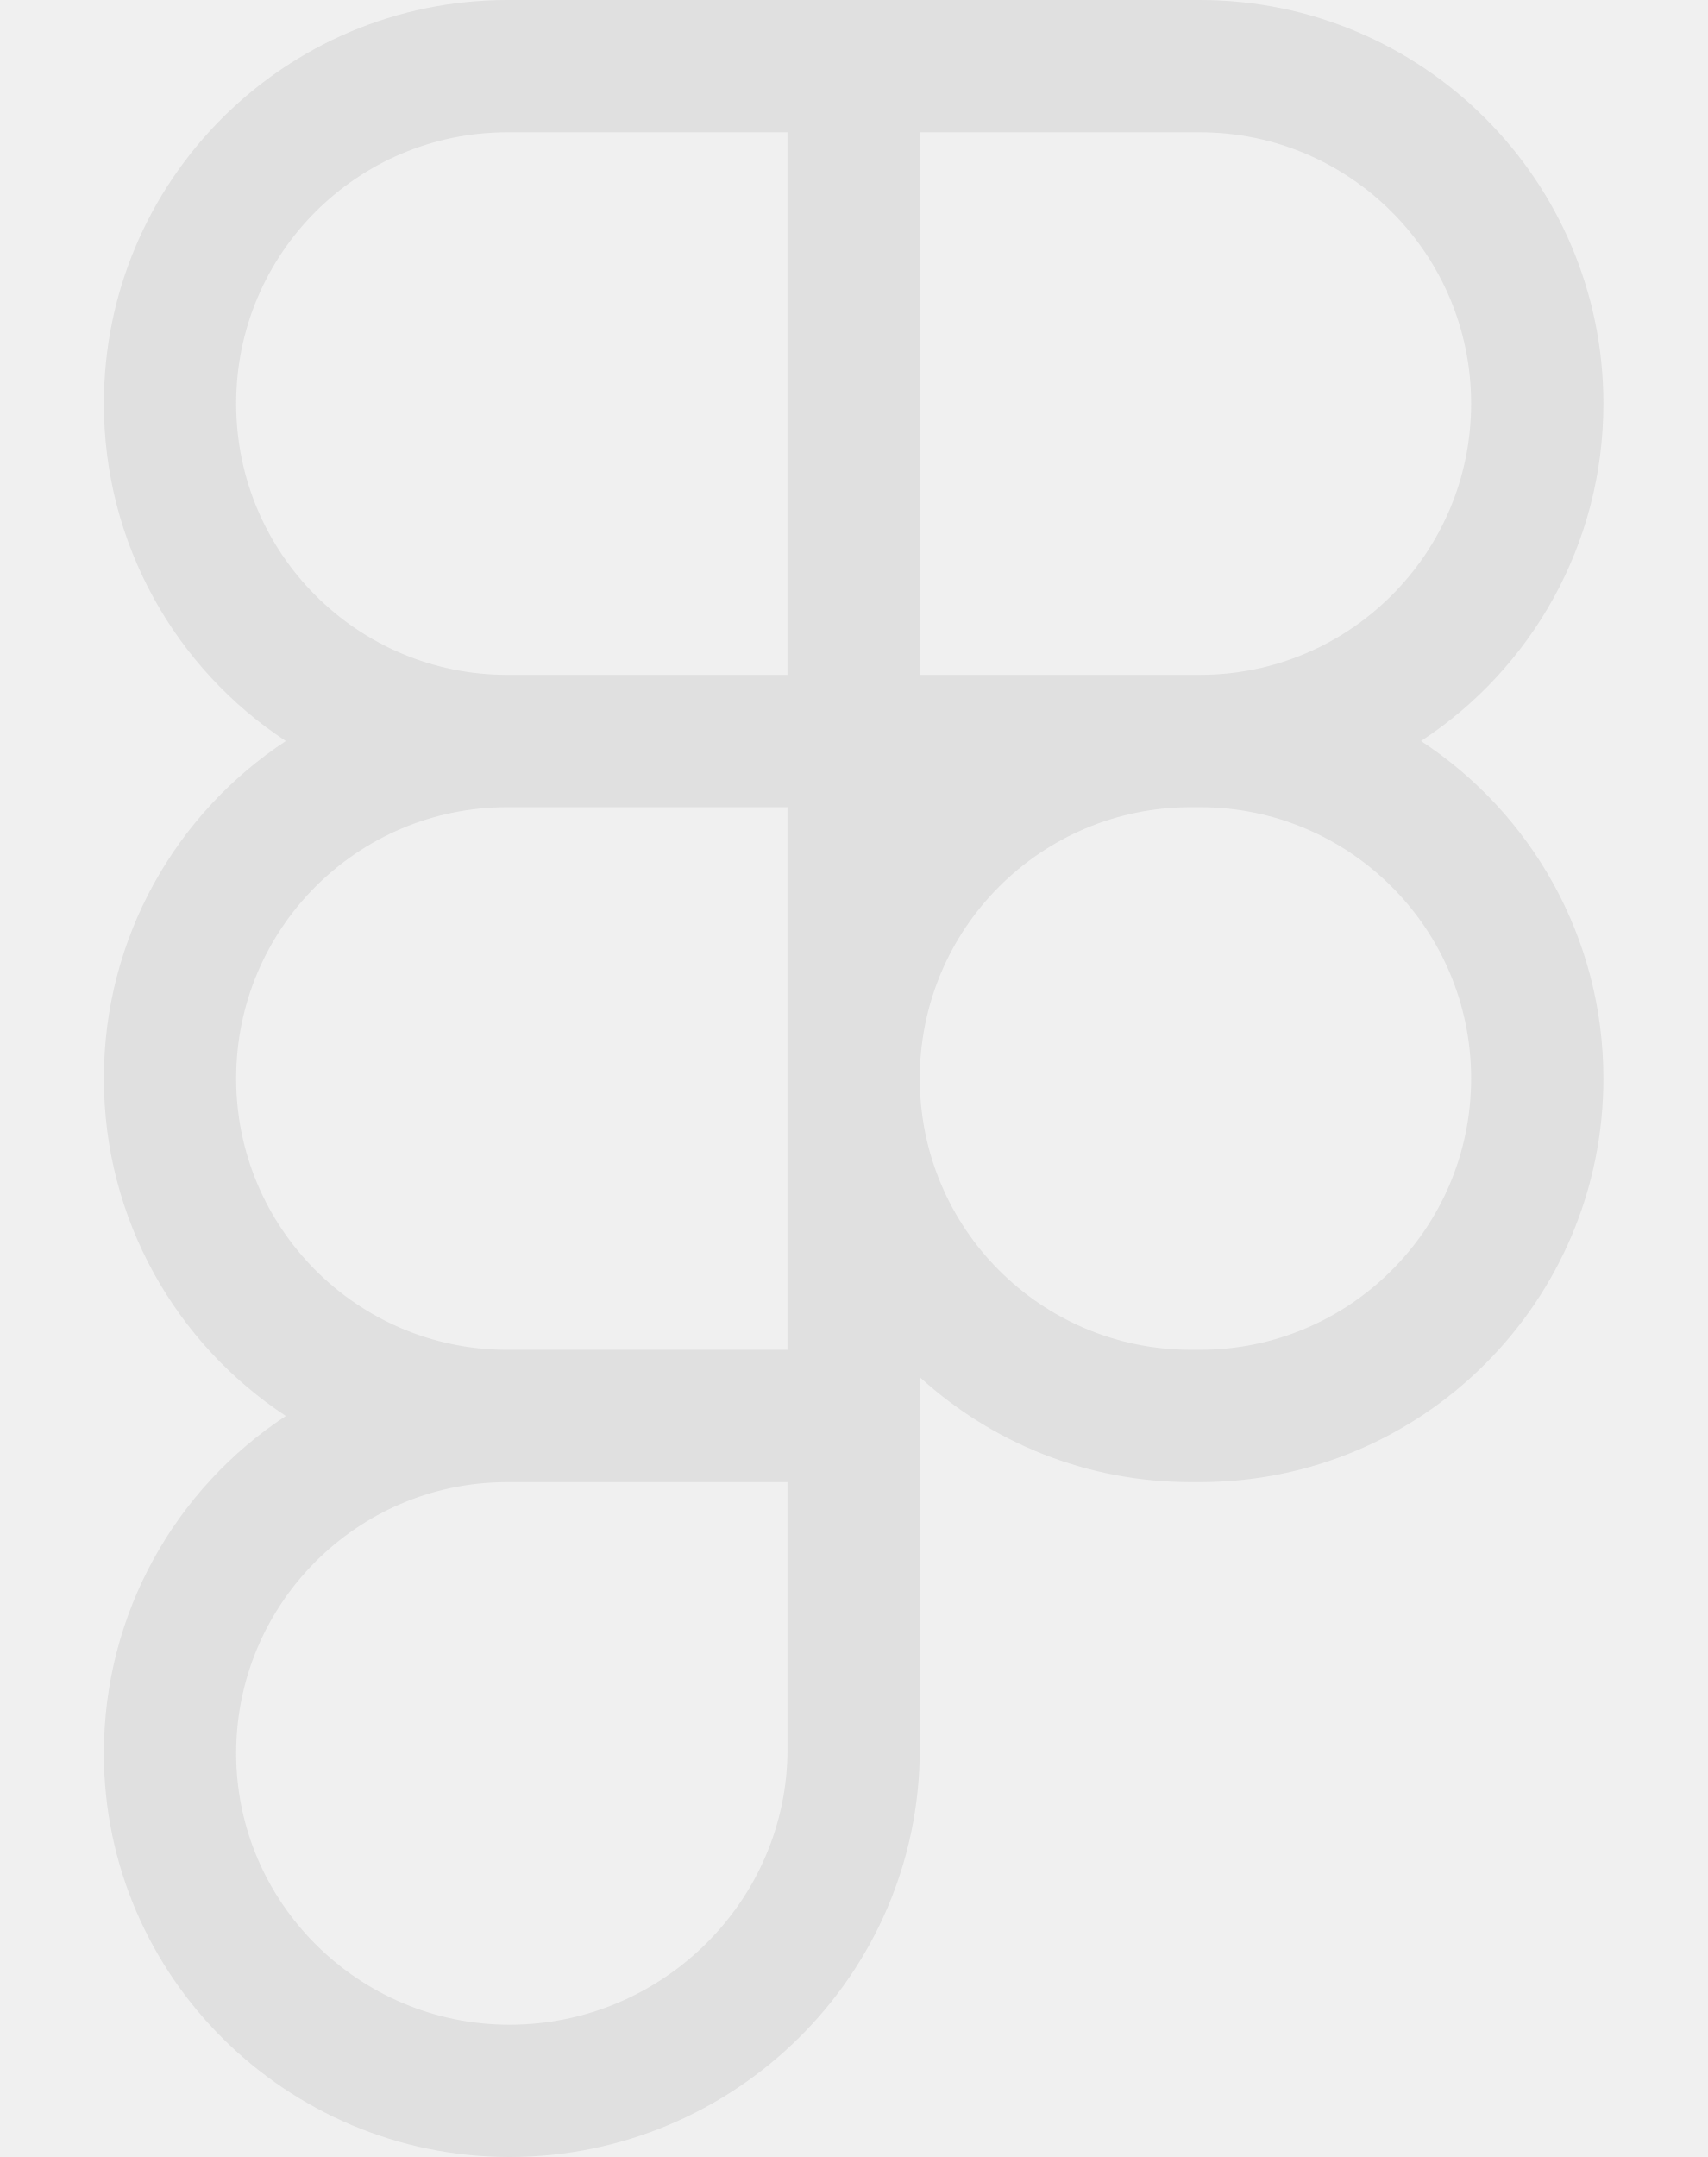
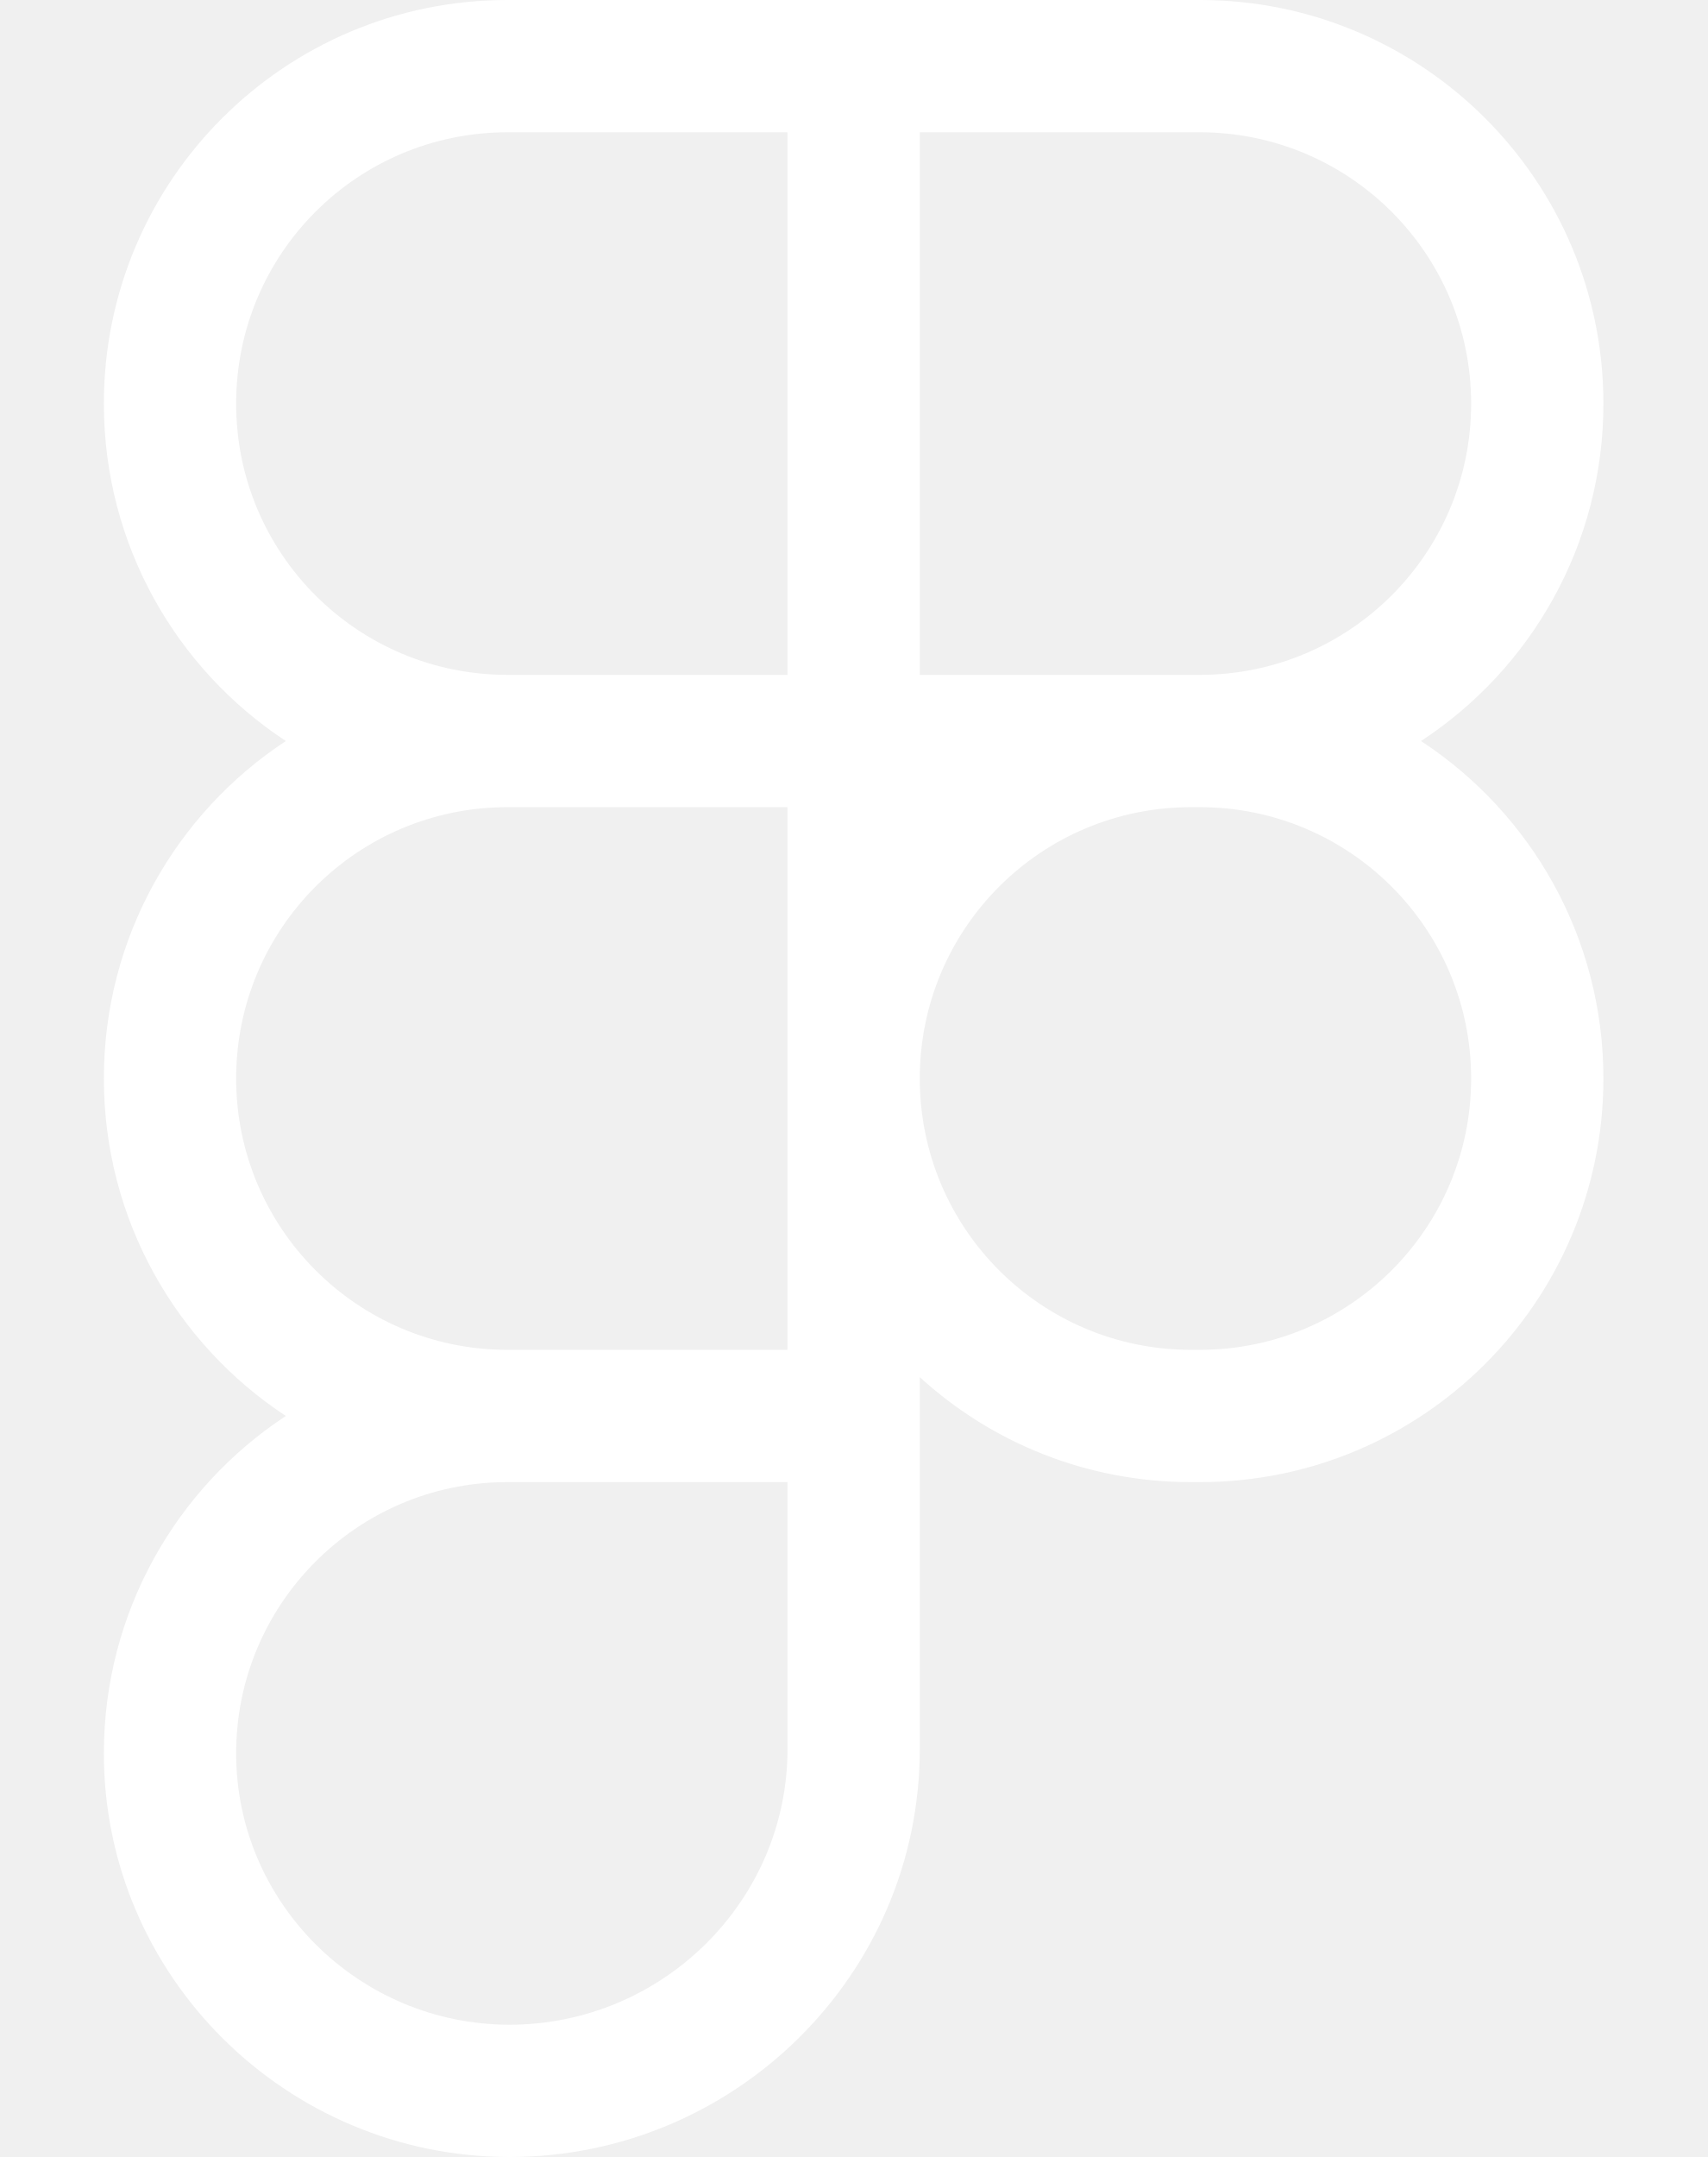
<svg xmlns="http://www.w3.org/2000/svg" width="19" height="24" viewBox="0 0 19 24" fill="none">
-   <path d="M1.156 4.491C1.156 2.011 3.167 0 5.647 0H13.353C15.833 0 17.844 2.011 17.844 4.491C17.844 6.061 17.038 7.444 15.814 8.245C17.038 9.047 17.844 10.43 17.844 12C17.844 14.48 15.833 16.491 13.353 16.491H13.255C12.092 16.491 11.033 16.05 10.236 15.323V19.462C10.236 21.975 8.173 24 5.67 24C3.195 24 1.156 21.994 1.156 19.509C1.156 17.939 1.962 16.556 3.181 15.755C1.962 14.953 1.156 13.57 1.156 12C1.156 10.43 1.962 9.047 3.181 8.245C1.962 7.444 1.156 6.061 1.156 4.491ZM8.764 8.981H5.647C3.978 8.981 2.628 10.331 2.628 12C2.628 13.659 3.969 15.009 5.628 15.019C5.633 15.019 5.642 15.019 5.647 15.019H8.764V8.981ZM10.236 12C10.236 13.669 11.586 15.019 13.255 15.019H13.353C15.017 15.019 16.372 13.669 16.372 12C16.372 10.331 15.017 8.981 13.353 8.981H13.255C11.586 8.981 10.236 10.331 10.236 12ZM5.647 16.491C5.642 16.491 5.633 16.491 5.628 16.491C3.969 16.5 2.628 17.85 2.628 19.509C2.628 21.173 3.997 22.528 5.67 22.528C7.372 22.528 8.764 21.15 8.764 19.462V16.491H5.647ZM5.647 1.472C3.978 1.472 2.628 2.822 2.628 4.491C2.628 6.159 3.978 7.509 5.647 7.509H8.764V1.472H5.647ZM10.236 7.509H13.353C15.017 7.509 16.372 6.159 16.372 4.491C16.372 2.822 15.017 1.472 13.353 1.472H10.236V7.509Z" fill="#E0E0E0" />
+   <path d="M1.156 4.491C1.156 2.011 3.167 0 5.647 0H13.353C15.833 0 17.844 2.011 17.844 4.491C17.844 6.061 17.038 7.444 15.814 8.245C17.038 9.047 17.844 10.43 17.844 12C17.844 14.48 15.833 16.491 13.353 16.491H13.255C12.092 16.491 11.033 16.05 10.236 15.323V19.462C10.236 21.975 8.173 24 5.67 24C3.195 24 1.156 21.994 1.156 19.509C1.156 17.939 1.962 16.556 3.181 15.755C1.962 14.953 1.156 13.57 1.156 12C1.156 10.43 1.962 9.047 3.181 8.245C1.962 7.444 1.156 6.061 1.156 4.491ZM8.764 8.981H5.647C3.978 8.981 2.628 10.331 2.628 12C2.628 13.659 3.969 15.009 5.628 15.019C5.633 15.019 5.642 15.019 5.647 15.019H8.764V8.981ZM10.236 12C10.236 13.669 11.586 15.019 13.255 15.019H13.353C15.017 15.019 16.372 13.669 16.372 12C16.372 10.331 15.017 8.981 13.353 8.981H13.255C11.586 8.981 10.236 10.331 10.236 12ZM5.647 16.491C5.642 16.491 5.633 16.491 5.628 16.491C3.969 16.5 2.628 17.85 2.628 19.509C2.628 21.173 3.997 22.528 5.67 22.528C7.372 22.528 8.764 21.15 8.764 19.462V16.491H5.647ZM5.647 1.472C3.978 1.472 2.628 2.822 2.628 4.491C2.628 6.159 3.978 7.509 5.647 7.509H8.764V1.472H5.647ZM10.236 7.509H13.353C15.017 7.509 16.372 6.159 16.372 4.491C16.372 2.822 15.017 1.472 13.353 1.472H10.236V7.509Z" fill="#fff" />
</svg>
